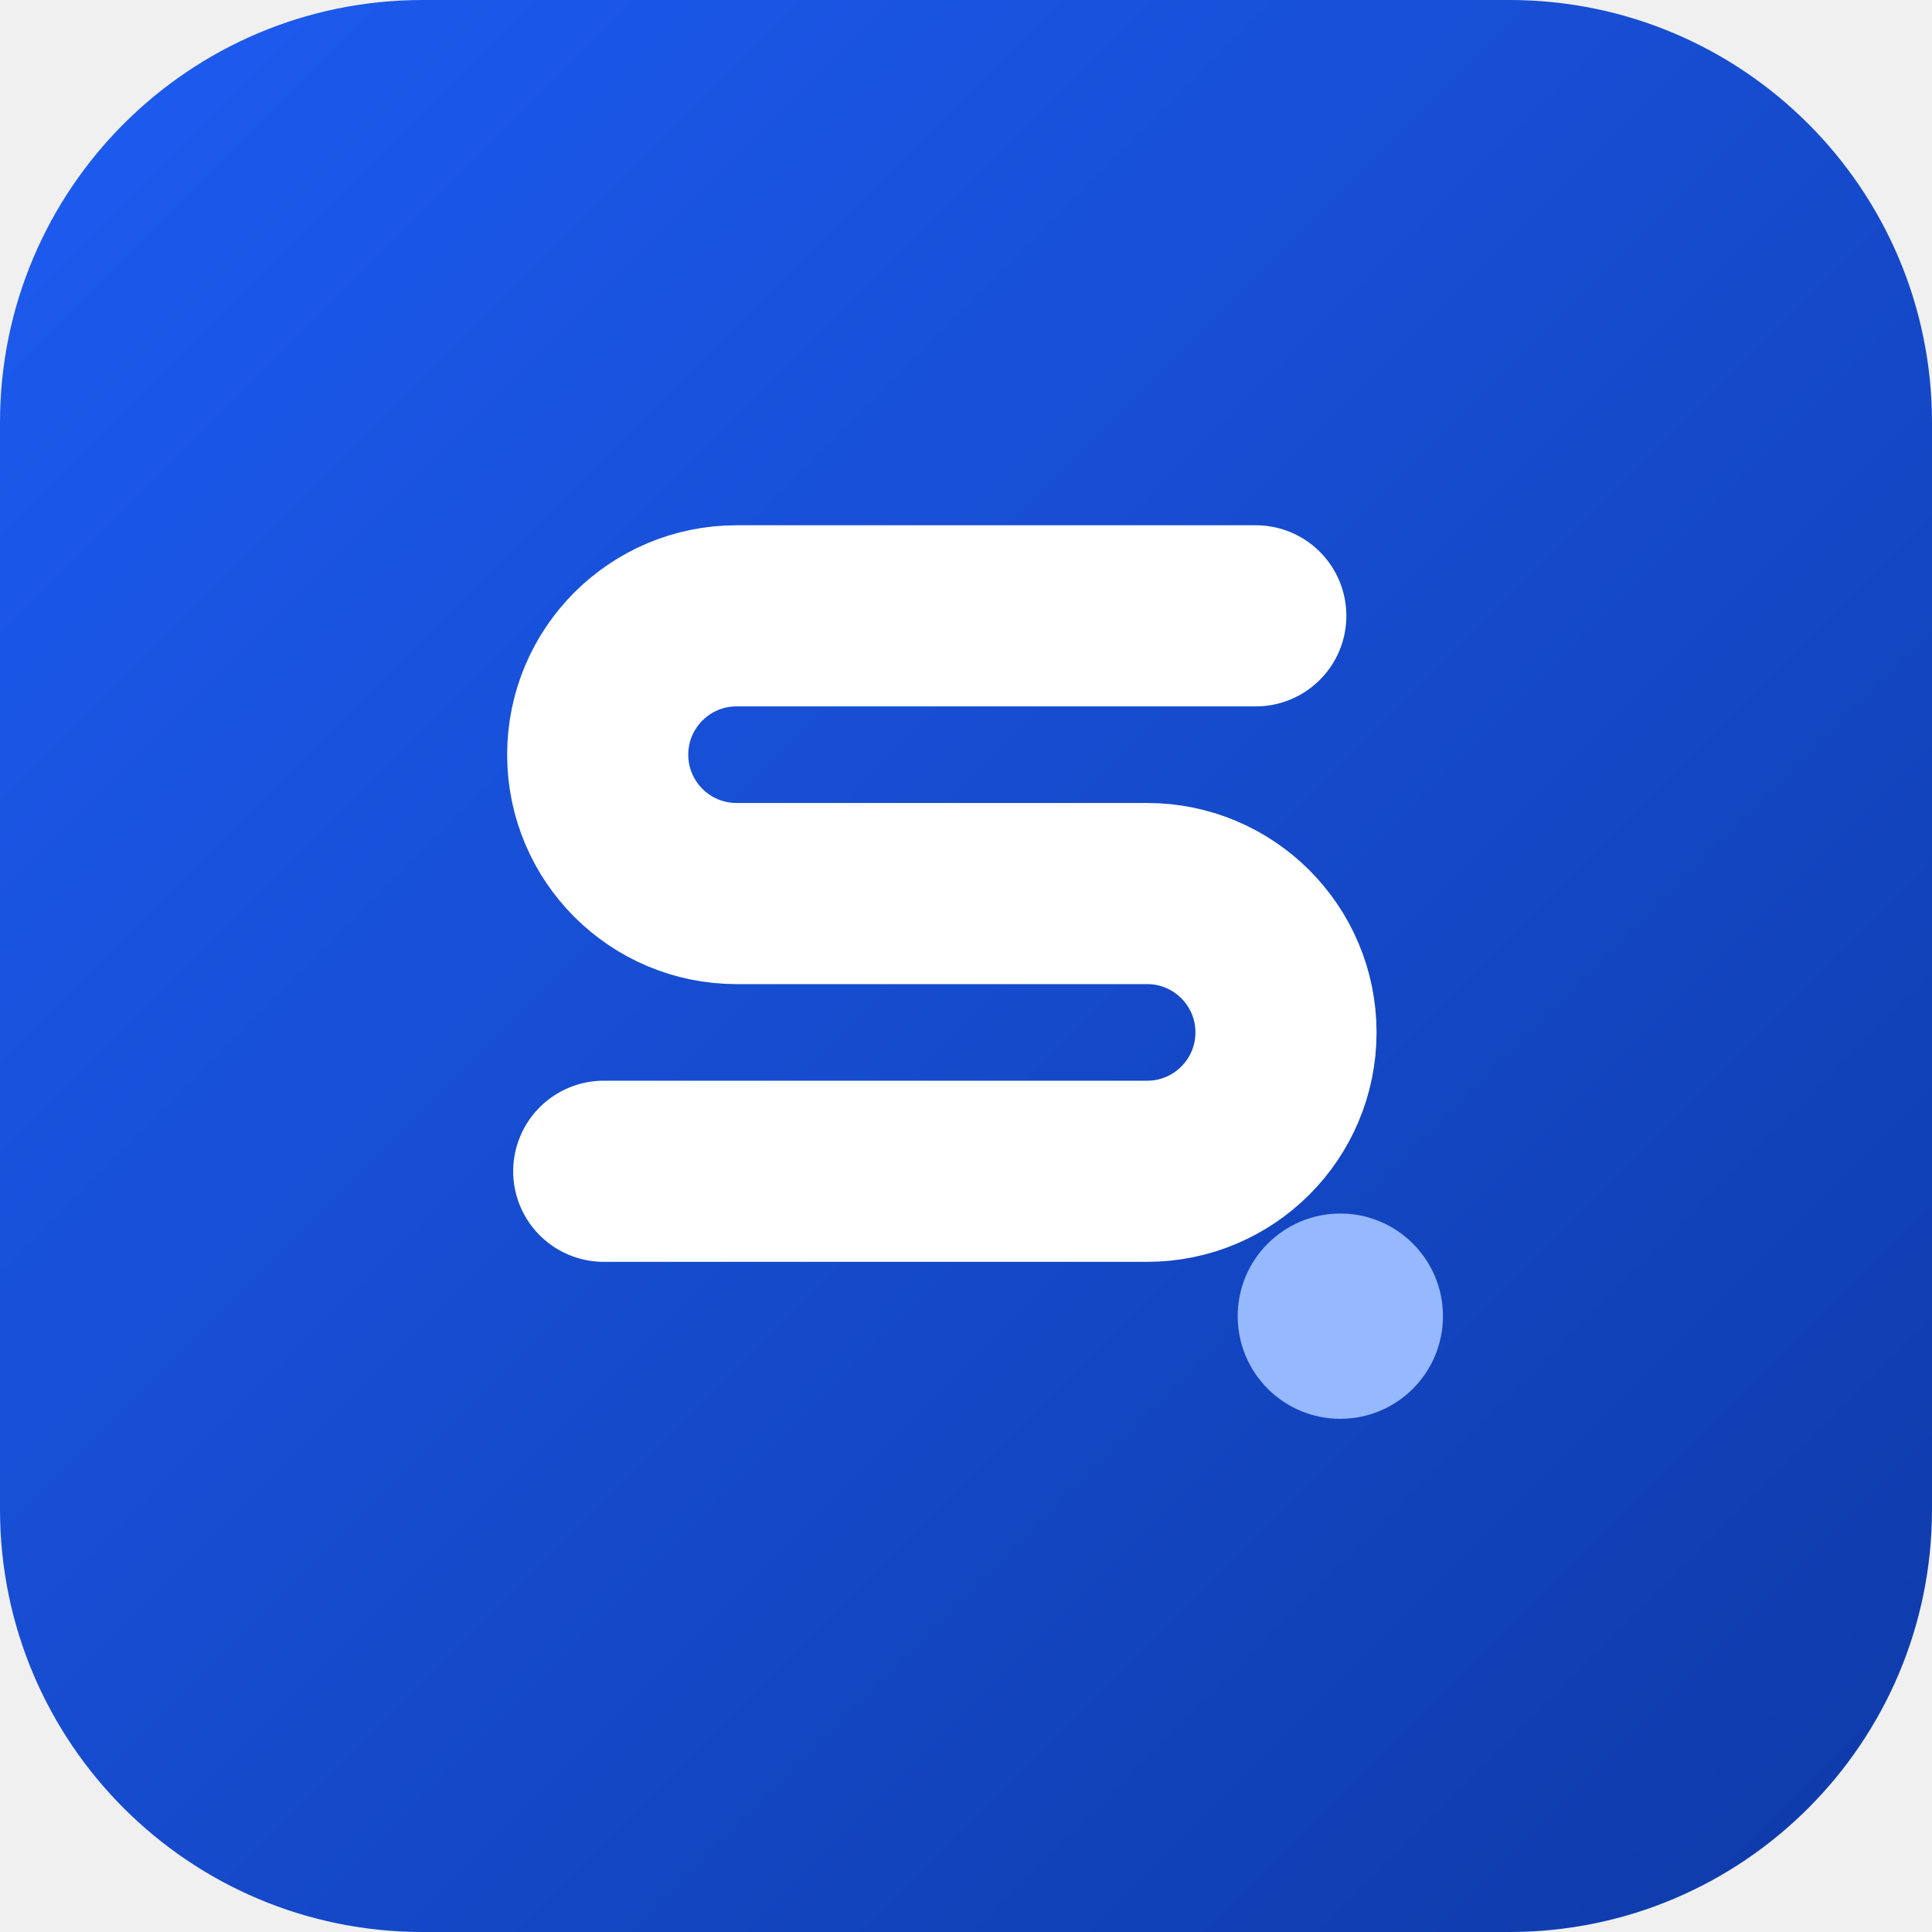
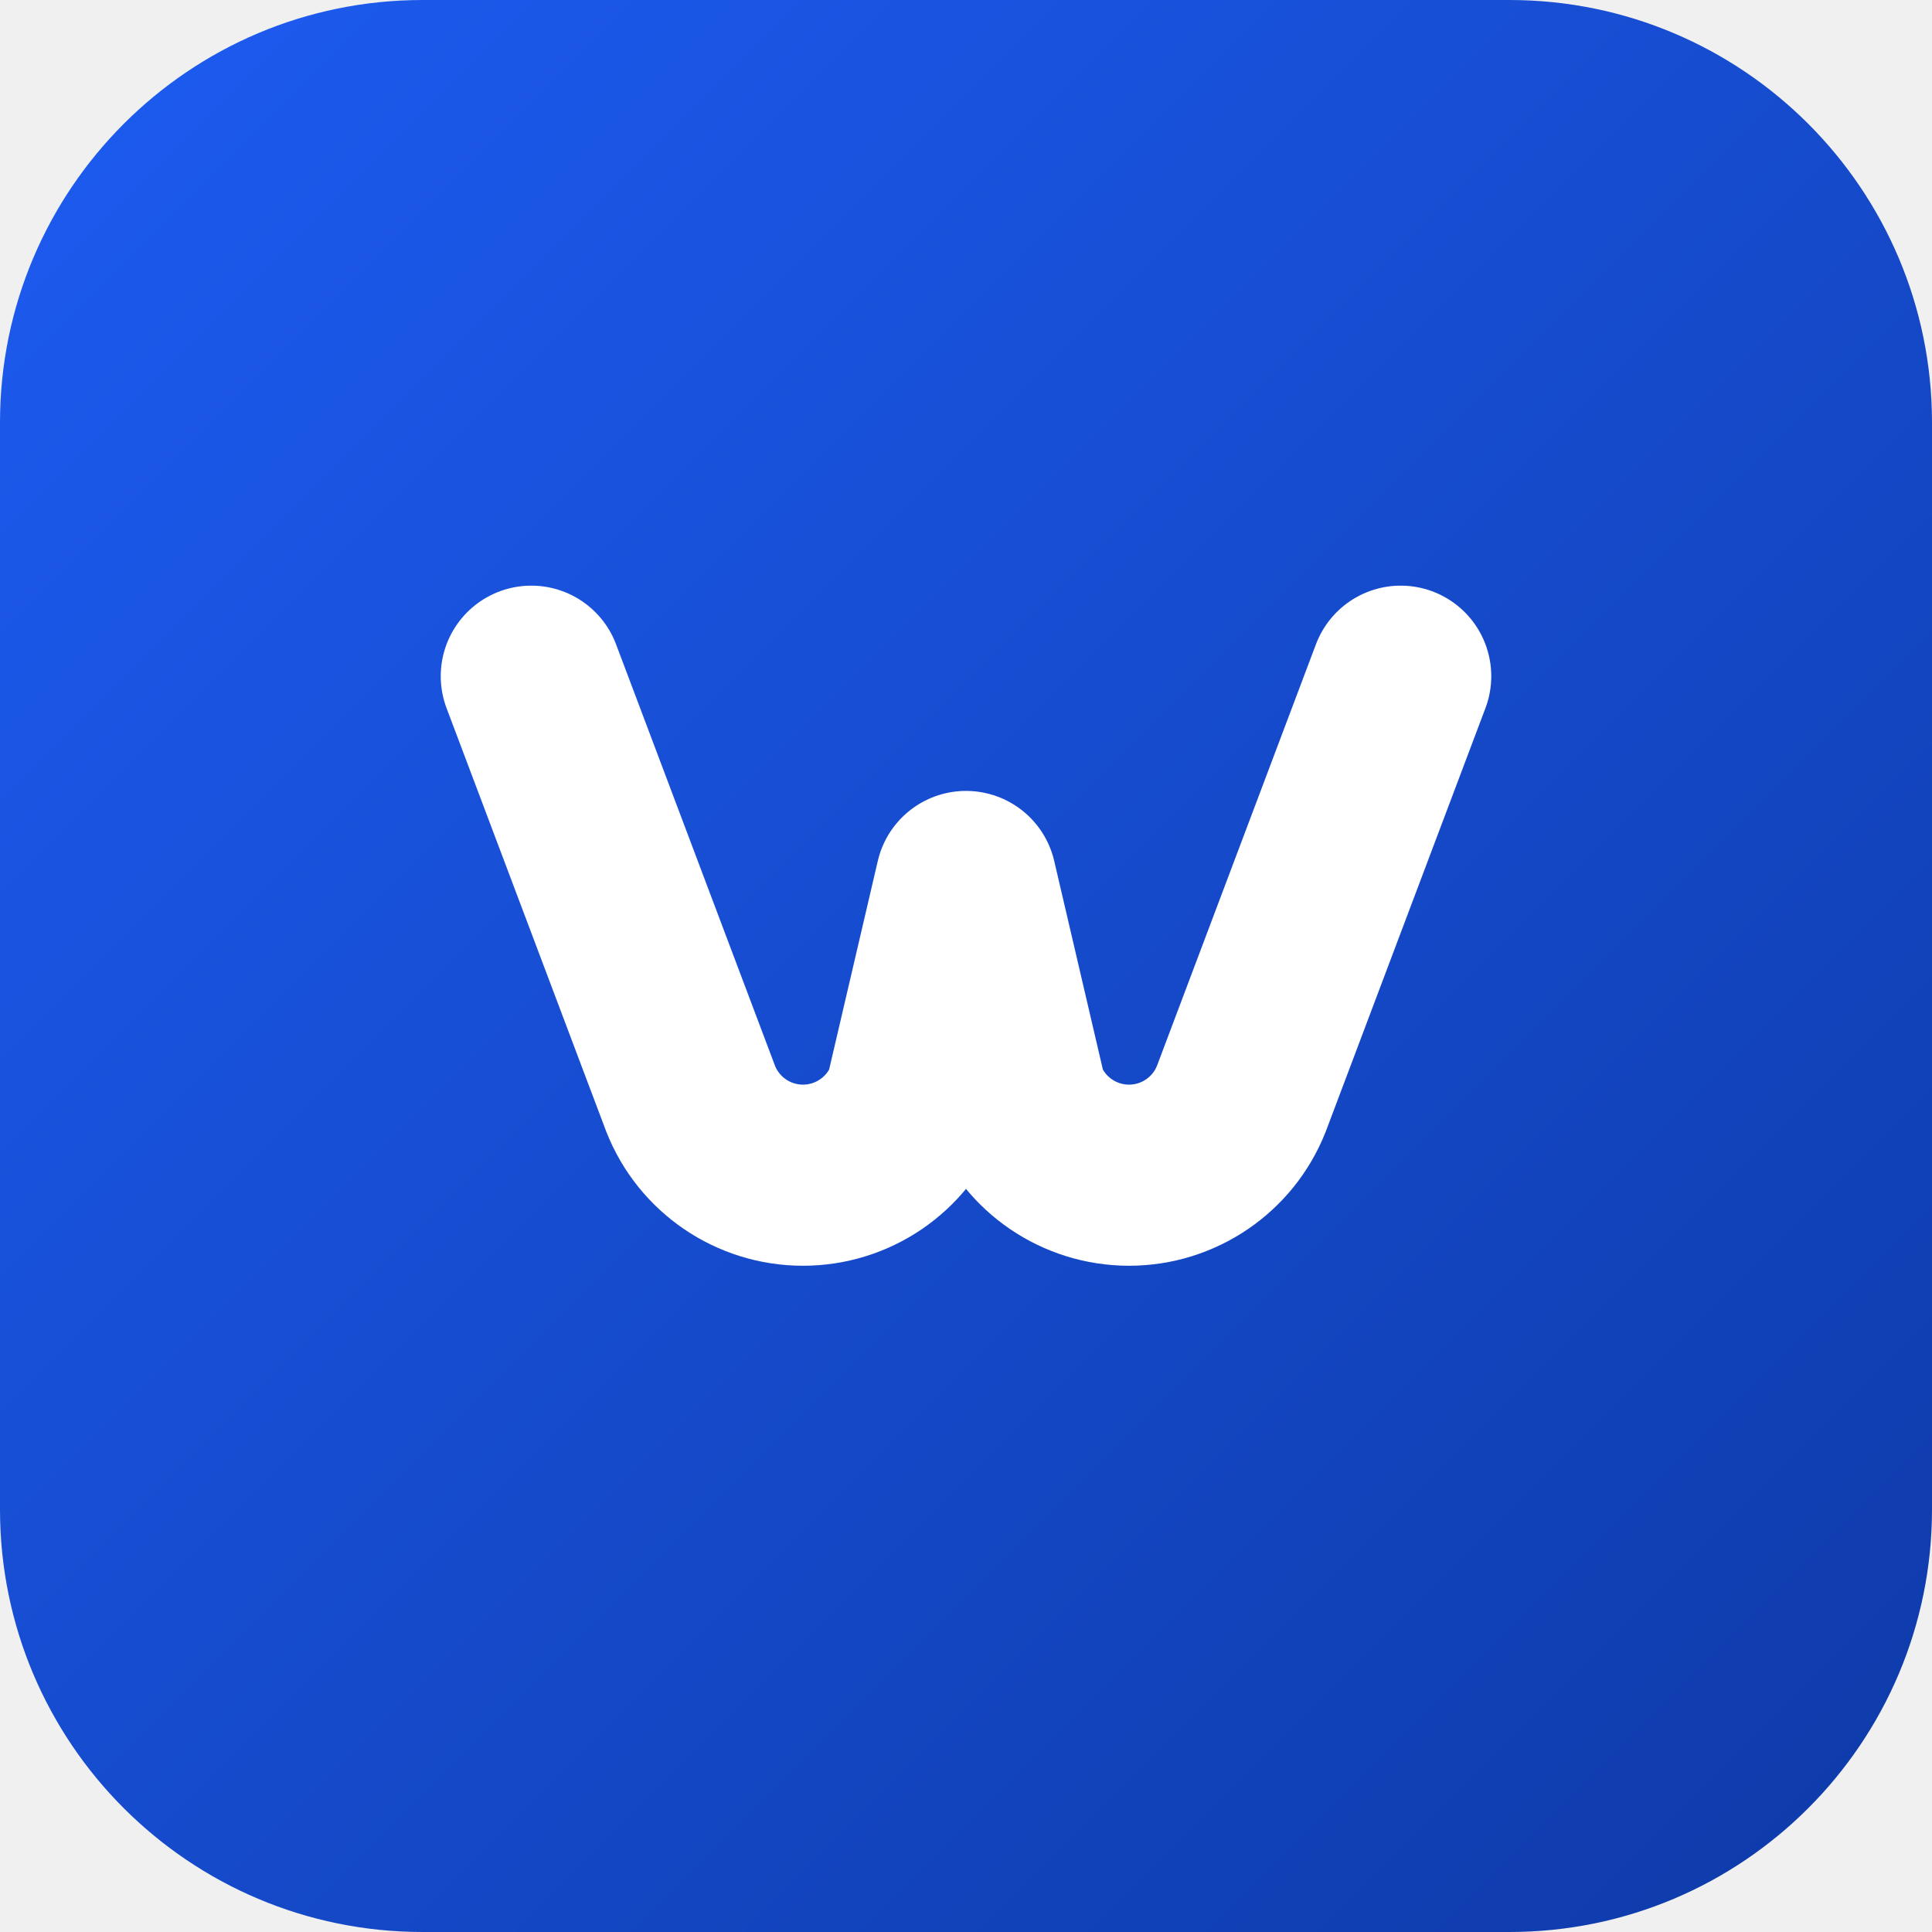
<svg xmlns="http://www.w3.org/2000/svg" width="512" height="512" viewBox="0 0 512 512">
  <defs>
    <linearGradient id="t" x1="0" y1="0" x2="1" y2="1">
      <stop offset="0" stop-color="#1d5cf2" />
      <stop offset="1" stop-color="#0e3aa8" />
    </linearGradient>
  </defs>
  <rect width="512" height="512" rx="112" fill="url(#t)" />
  <g transform="translate(102.4 102.4) scale(6.4)">
-     <path d="M36 9.5H14.5a5.75 5.75 0 0 0 0 11.5h17a5.75 5.75 0 0 1 0 11.5H9" fill="none" stroke="#fff" stroke-width="7.5" stroke-linecap="round" stroke-linejoin="round" />
-     <circle cx="39.5" cy="38.5" r="4.25" fill="#96b8ff" />
+     <path d="M6 12 L12.6 29.5 a5 5 0 0 0 9.3 0 L24 20.5 L26.1 29.5 a5 5 0 0 0 9.3 0 L42 12" fill="none" stroke="#fff" stroke-width="7.5" stroke-linecap="round" stroke-linejoin="round" />
  </g>
</svg>
